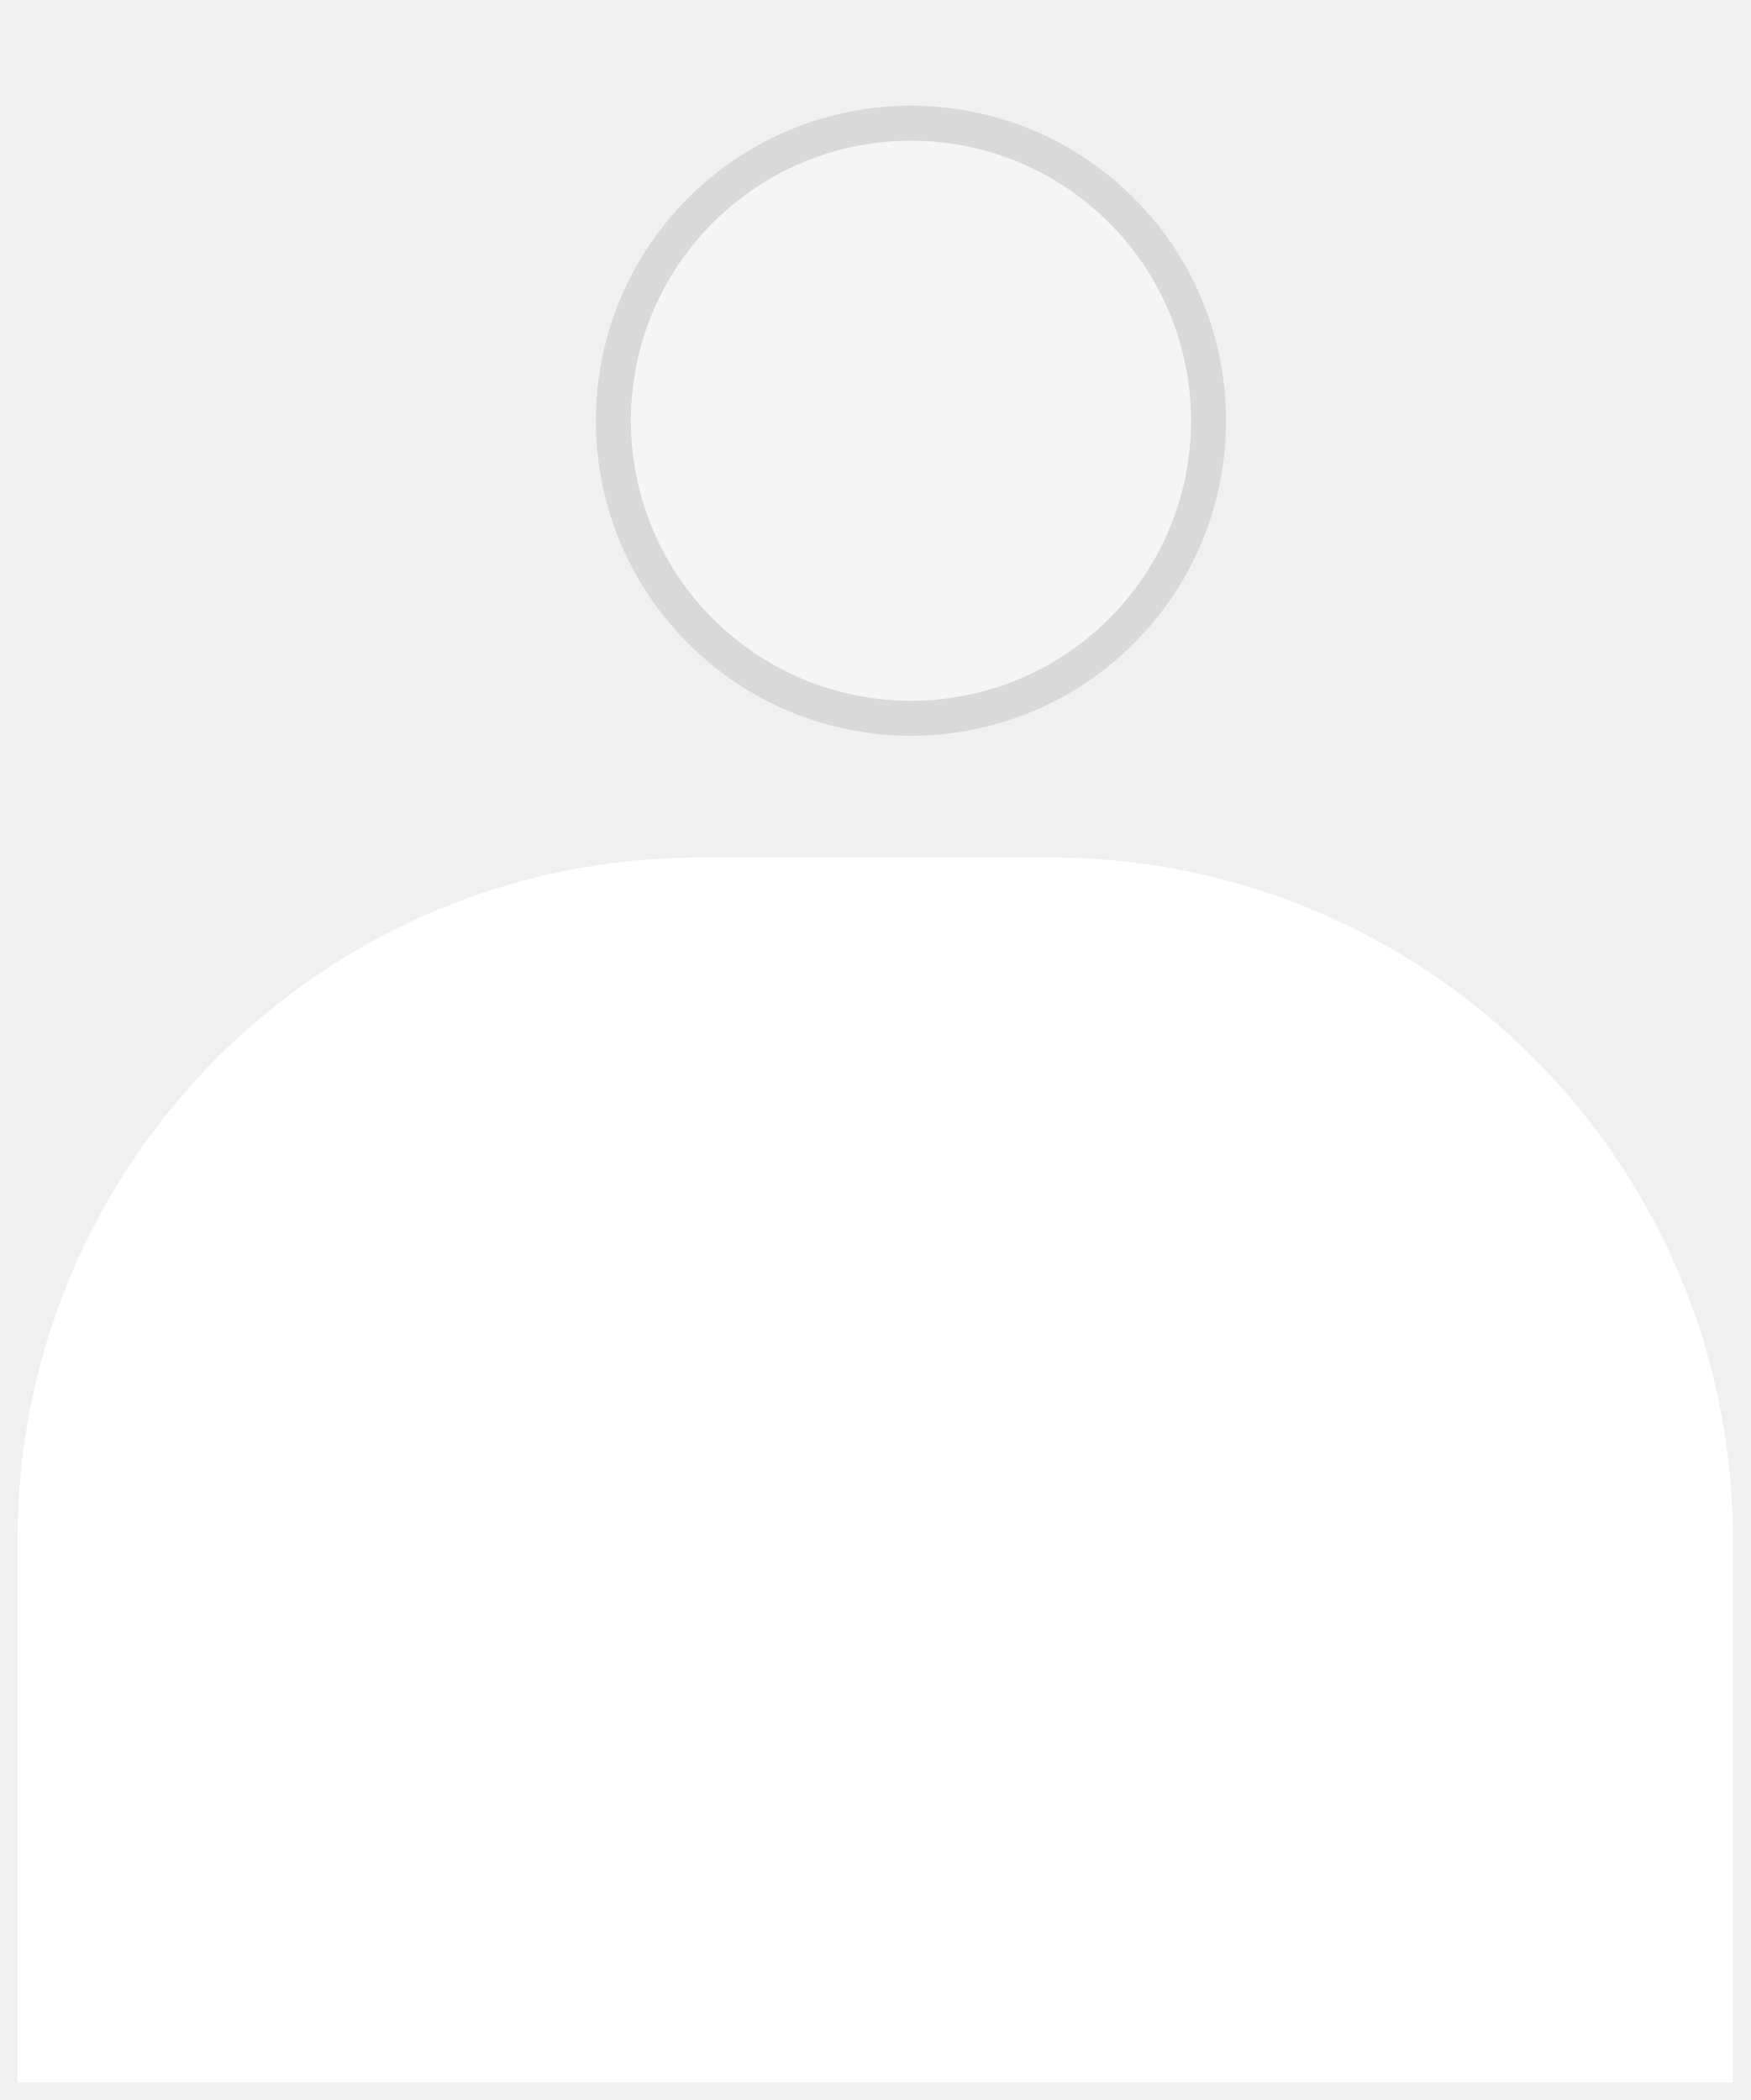
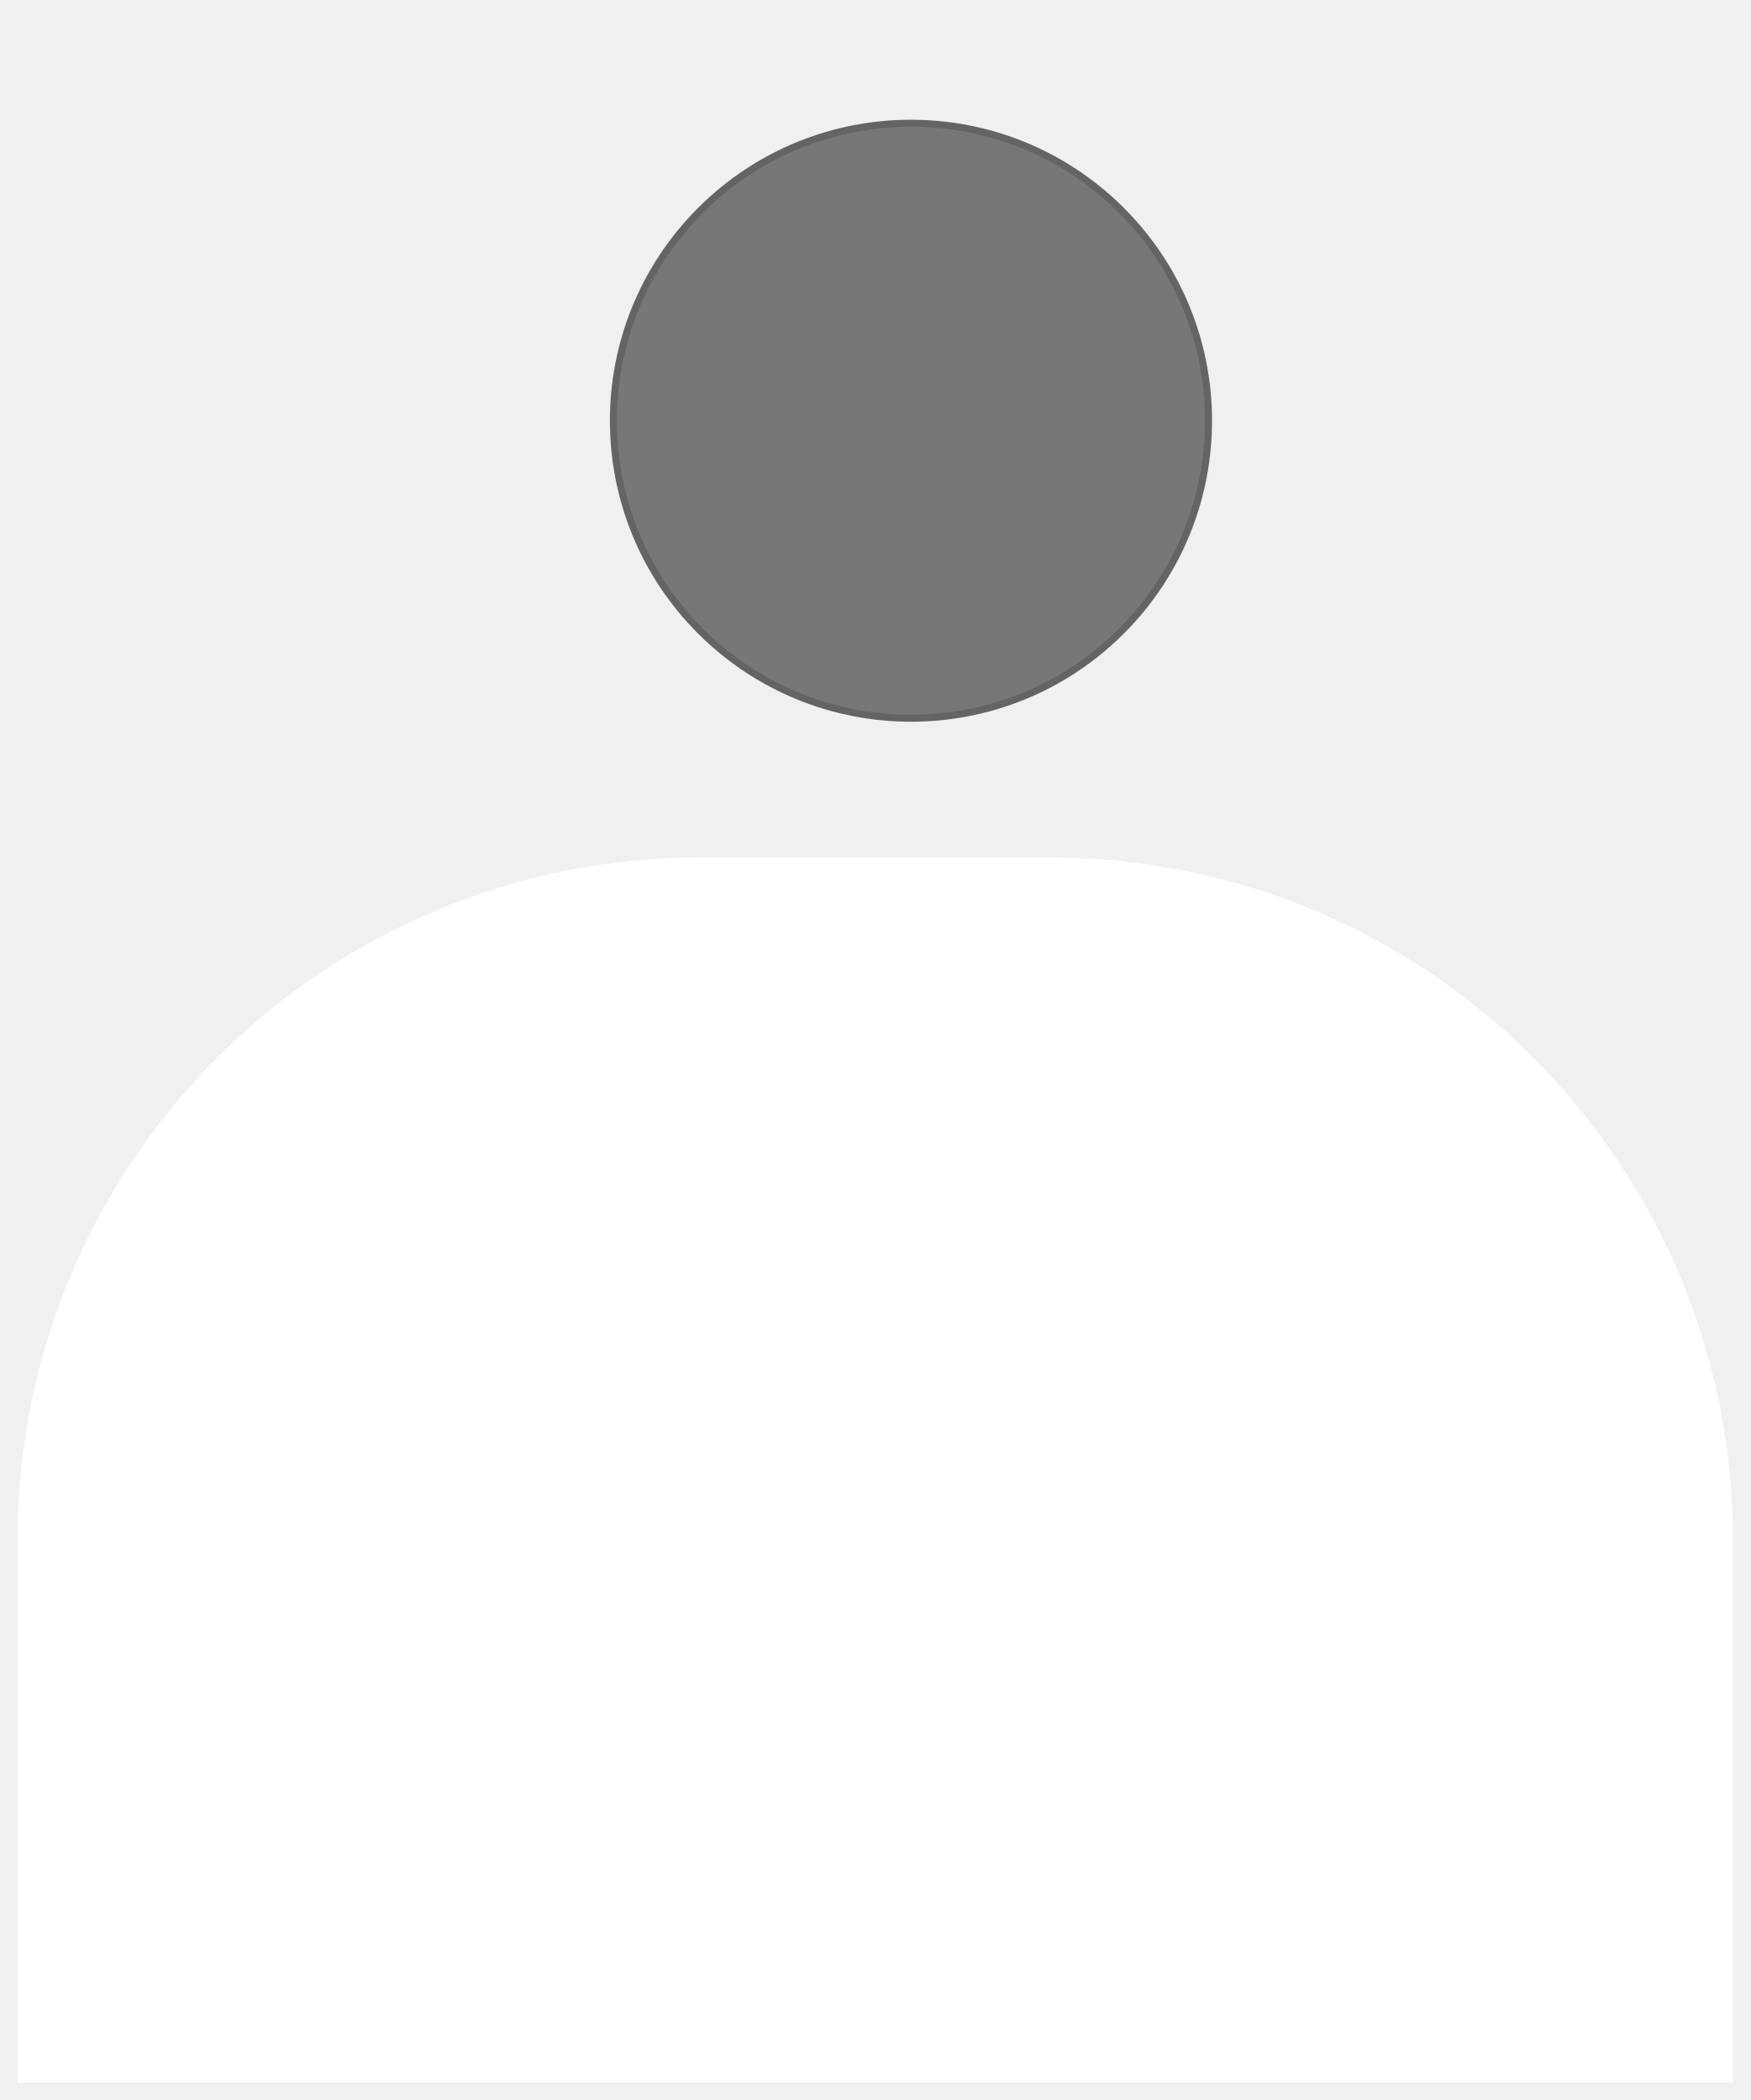
<svg xmlns="http://www.w3.org/2000/svg" width="50" height="60" viewBox="0 0 50 60" fill="none">
-   <rect x="14" y="12.021" width="17" height="17" rx="8.5" transform="rotate(-45 14 12.0208)" stroke="#D9D9D9" fill="whitesmoke" />
+   <rect x="14" y="12.021" width="17" height="17" rx="8.5" transform="rotate(-45 14 12.0208)" stroke="rgba(100,100,100,1)" stroke-width="0.2px" fill="#777" />
  <path d="M0.5 44C0.5 33.23 9.23 24.5 20 24.5H30C40.77 24.5 49.5 33.23 49.5 44V59.5H0.5V44Z" fill="white" />
</svg>
